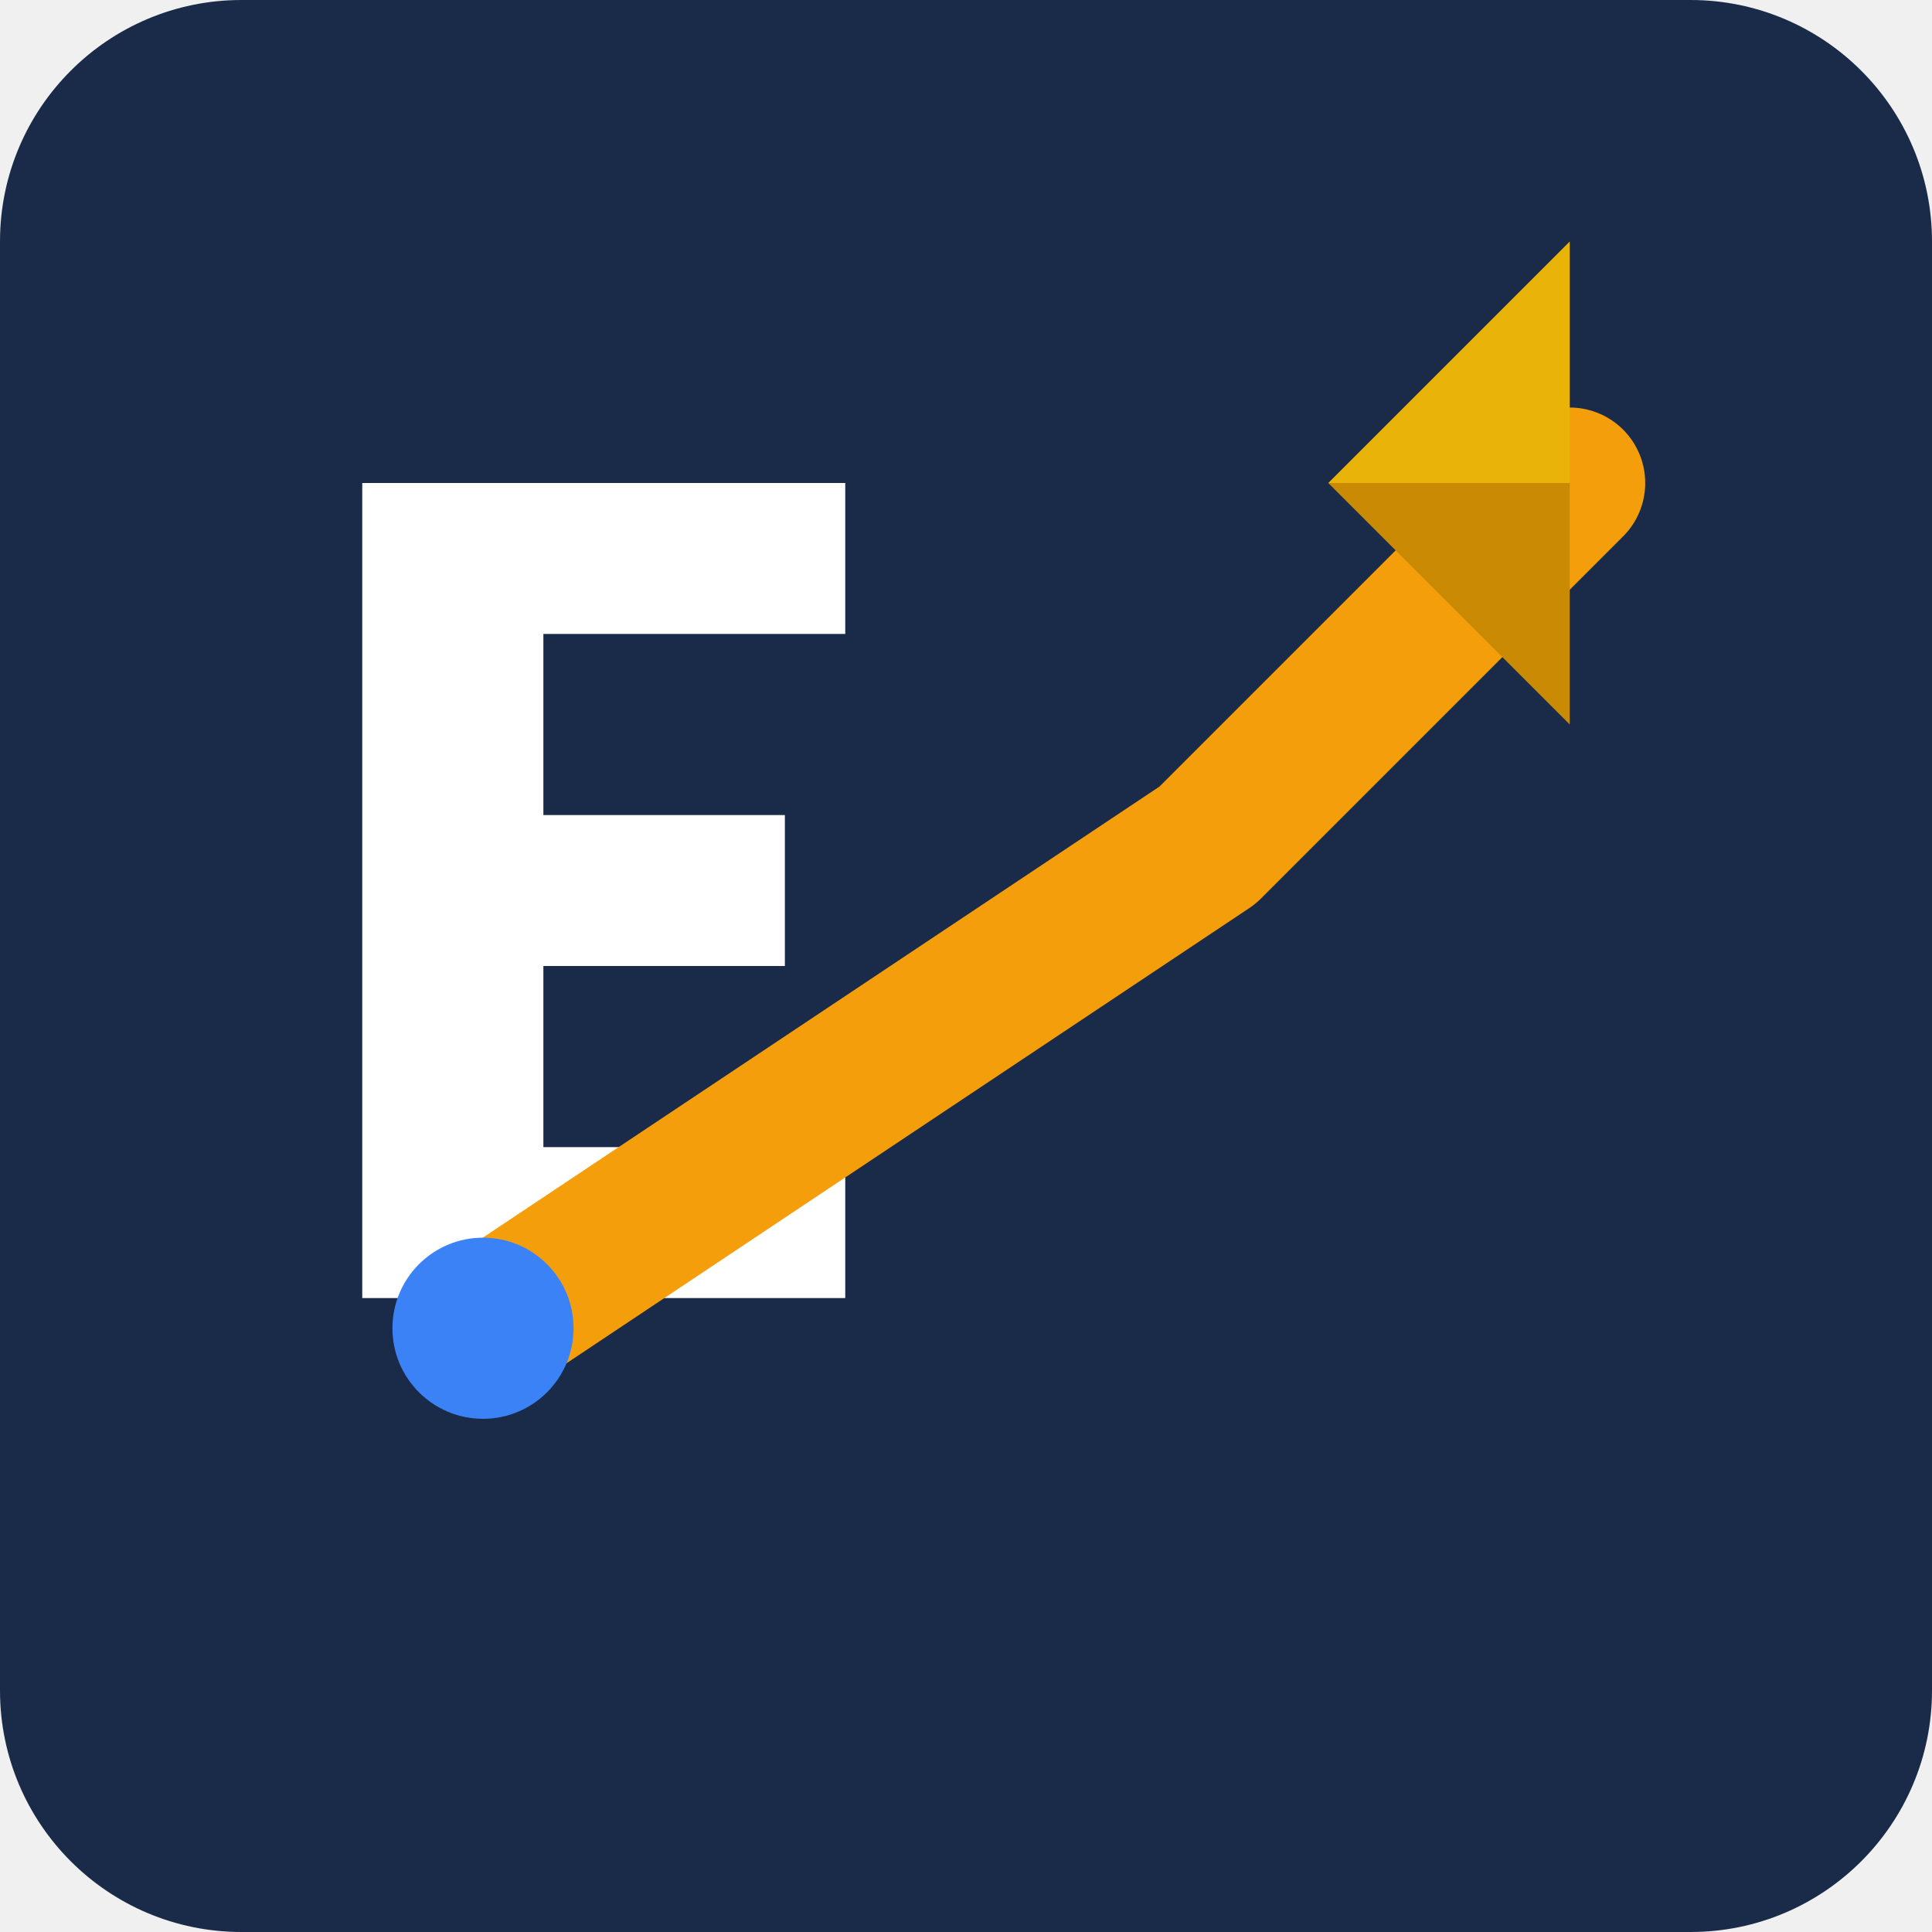
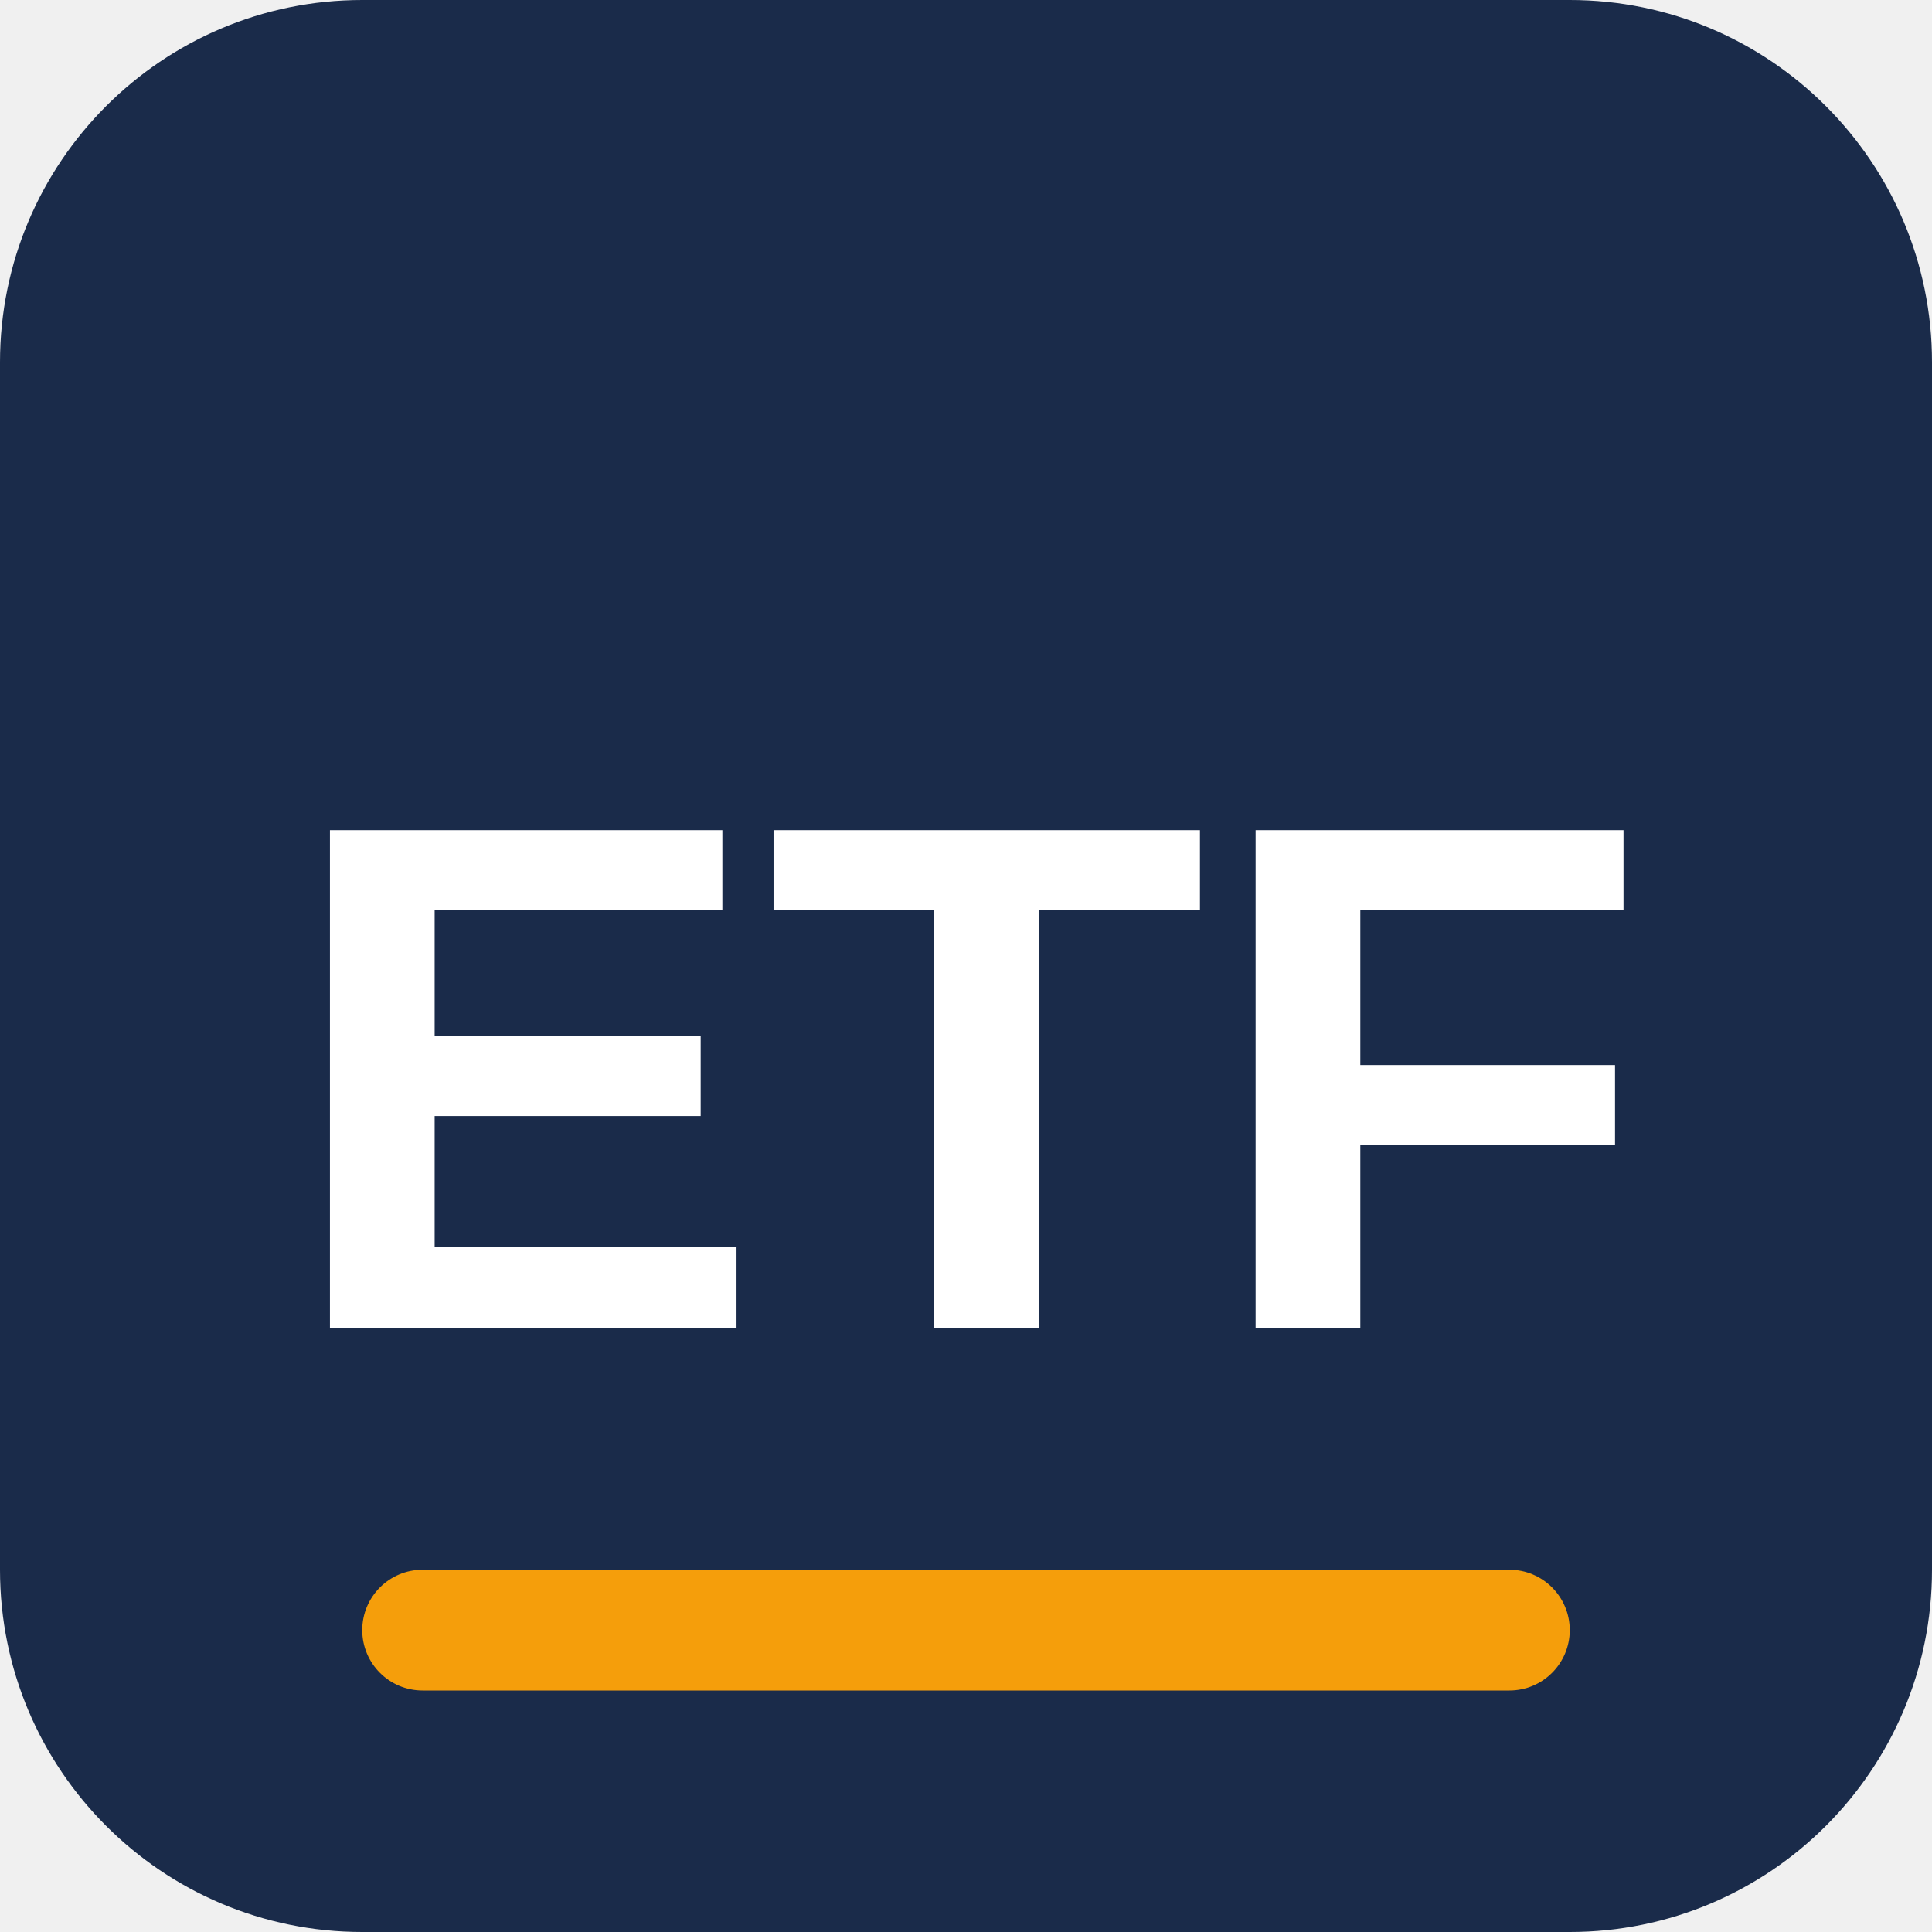
<svg xmlns="http://www.w3.org/2000/svg" viewBox="0 0 32 32" width="32" height="32">
-   <rect width="32" height="32" rx="4" fill="#1a2b4a" />
-   <path d="M6 8h8v2.5h-5v3h4v2.5h-4v3h5v2.5h-8z" fill="white" />
-   <path d="M8 22 L14 18 L20 14 L26 8" stroke="#f59e0b" stroke-width="2.5" fill="none" stroke-linecap="round" stroke-linejoin="round" />
-   <polygon points="26,8 22,8 26,4" fill="#eab308" />
-   <polygon points="26,8 26,12 22,8" fill="#ca8a04" />
-   <circle cx="8" cy="22" r="1.5" fill="#3b82f6" />
+   <rect width="32" height="32" rx="6" fill="#1a2b4a" />
+   <text x="16" y="22" font-family="Arial, Helvetica, sans-serif" font-size="12" font-weight="bold" fill="white" text-anchor="middle">ETF</text>
+   <rect x="6" y="26" width="20" height="2" rx="1" fill="#f59e0b" />
</svg>
